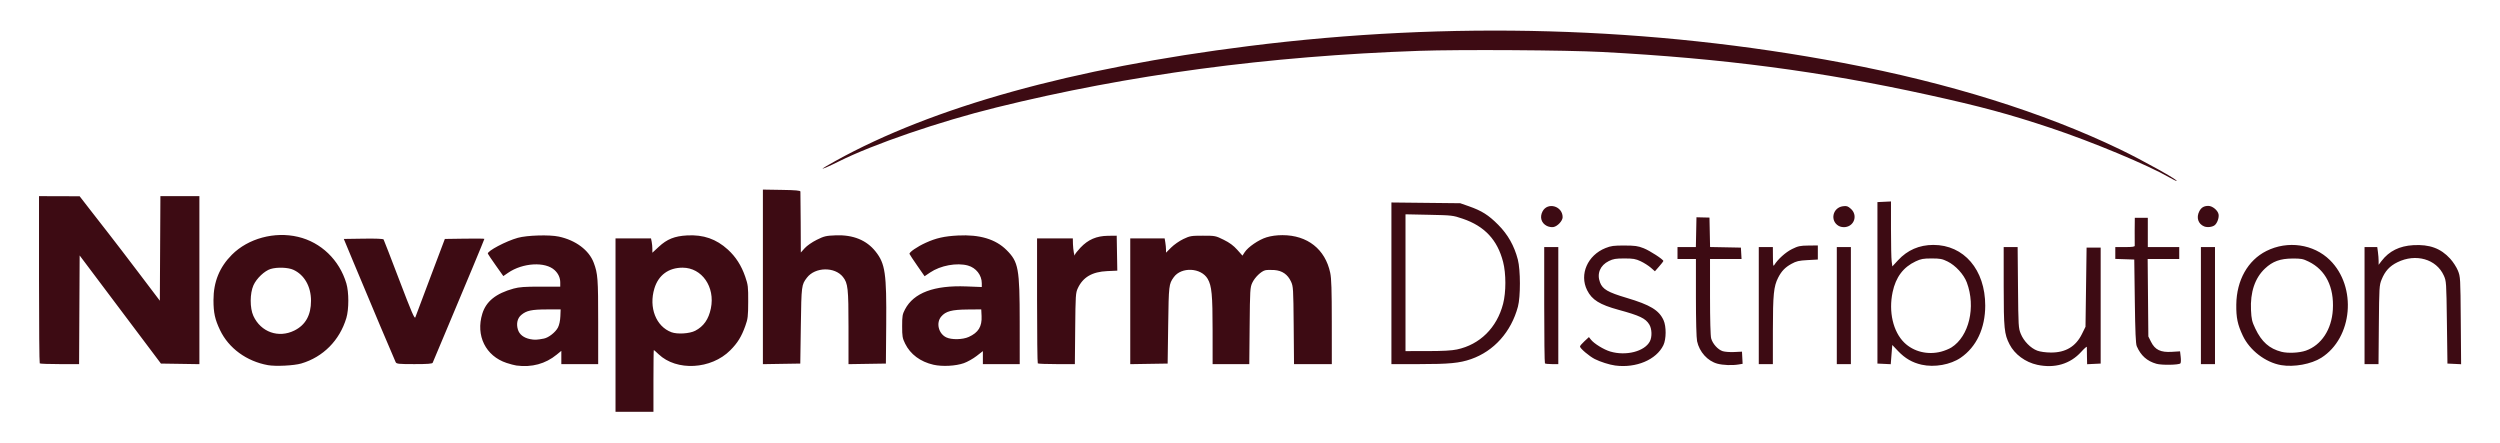
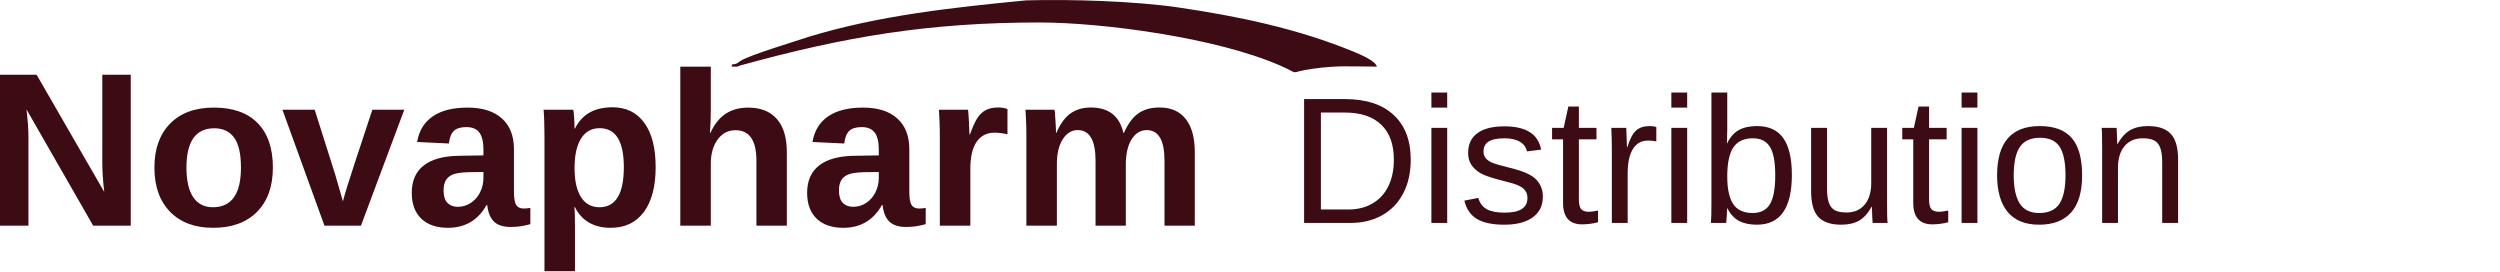
- <svg xmlns="http://www.w3.org/2000/svg" aria-label="Novapharm Distribution logo" role="img" viewBox="0 0 2307 408">
-   <path d="m568 300v-80h16.38 16.37l0.63 3.13c0.34 1.71 0.62 4.69 0.62 6.6v3.49l5.97-5.53c7.59-7.03 14.55-9.82 26.08-10.45 15.08-0.82 26.87 3.28 37.64 13.09 7.31 6.68 12.48 14.75 16 24.98 2.61 7.6 2.81 9.27 2.75 23.19-0.06 13.51-0.32 15.72-2.65 22.23-3.54 9.93-7.14 15.76-13.91 22.54-17.65 17.69-49.5 19.43-66.11 3.63-2.25-2.15-4.25-3.9-4.43-3.9-0.19 0-0.34 12.82-0.34 28.5v28.5h-17.5-17.5v-80zm73.5 5.25c7.85-4.07 12.41-10.58 14.5-20.71 4.07-19.74-8.27-37.5-26.07-37.53-12.96-0.02-22.31 6.86-26.05 19.15-5.35 17.61 1.48 35.12 15.75 40.43 5.41 2.02 16.72 1.32 21.87-1.34zm-394.25 31.71c-19.68-3.54-36.21-15.62-44.17-32.28-4.76-9.97-6.08-16.03-6.08-27.83 0-16.71 5.55-30.33 17.03-41.82 15.04-15.03 39.26-21.58 60.97-16.47 21.23 4.99 38.15 21.27 44.61 42.94 2.42 8.12 2.42 23.89 0.01 31.94-6.21 20.69-21.43 36.04-41.62 41.99-6.71 1.97-23.6 2.81-30.75 1.53zm24.49-31.99c10.22-5.11 15.26-14.17 15.26-27.44 0-13.2-6.16-23.97-16.33-28.59-4.85-2.2-14.86-2.56-20.91-0.75-5.6 1.68-13.02 8.71-15.86 15.03-3.36 7.49-3.41 21.07-0.09 28.28 6.88 14.99 23.26 20.8 37.93 13.47zm204.76 32.33c-1.65-0.22-5.7-1.29-9-2.37-19.34-6.38-28.66-25.26-22.42-45.45 3.53-11.43 12.57-18.68 28.92-23.19 5.16-1.42 10.28-1.79 24.75-1.78h18.25v-3.8c0-4.35-1.76-8.23-5.17-11.41-8.61-8.04-29.44-6.86-42.95 2.44l-4.41 3.03-6.97-9.84c-3.83-5.41-7.12-10.29-7.31-10.85-0.78-2.34 16.83-11.64 27.69-14.63 8.59-2.37 29.09-2.98 37.78-1.12 15.6 3.33 27.9 12.53 32.24 24.14 3.77 10.06 4.1 14.51 4.1 54.67v38.86h-17-17v-6.12-6.12l-4.25 3.48c-10.46 8.56-23.02 11.95-37.25 10.06zm25.44-24.87c4.35-0.84 10.73-5.87 12.95-10.22 1.2-2.35 2.05-6.3 2.21-10.27l0.26-6.44-12.93 0.04c-13.97 0.05-18.61 1.06-23.42 5.11-3.55 2.98-4.72 8.03-3.11 13.4 1.37 4.58 5.35 7.71 11.32 8.9 4.11 0.82 6.26 0.73 12.72-0.52zm359.45 24.15c-12.06-2.75-21.3-9.63-26.12-19.44-2.49-5.08-2.77-6.69-2.77-16.14s0.27-11.01 2.67-15.56c8.07-15.28 26.82-22.28 56.58-21.13l14.25 0.56v-3.47c0-7.49-5.31-14.28-12.78-16.36-10.22-2.83-25.32-0.07-34.86 6.39l-5.15 3.48-6.73-9.69c-3.7-5.33-6.93-10.22-7.17-10.86-0.58-1.49 7.02-6.73 15.04-10.36 9.54-4.33 17.08-6.02 29.67-6.68 20.04-1.03 34.68 3.34 44.78 13.38 11.09 11.03 12.16 16.87 12.18 66.55l0.02 38.75h-17-17v-6-6l-5.8 4.51c-3.19 2.47-8.48 5.45-11.75 6.61-7.54 2.67-19.92 3.31-28.06 1.46zm32.59-25.66c8.86-4.01 12.28-9.58 11.82-19.22l-0.3-6.2-12.73 0.11c-14.51 0.12-20.11 1.63-24.24 6.54-4.88 5.79-2.52 15.64 4.59 19.14 4.85 2.39 15.19 2.21 20.86-0.37zm596.52 26.38c-5.22-0.69-13.74-3.39-18.8-5.95-5.12-2.6-13.7-9.88-13.7-11.63 0-0.57 1.86-2.74 4.13-4.84l4.13-3.82 1.86 2.37c2.91 3.69 11.83 9.18 17.81 10.96 14.57 4.32 31.76-0.09 36.57-9.39 2.17-4.2 1.91-11.6-0.55-15.58-3.49-5.65-8.74-8.16-28.25-13.49-17.54-4.79-24.68-9.24-29.12-18.15-7.29-14.62 0.43-32.25 17-38.88 5.05-2.02 7.61-2.36 17.42-2.33 9.79 0.03 12.43 0.4 17.72 2.48 5.74 2.26 18.34 10.44 18.24 11.84-0.03 0.34-1.79 2.6-3.93 5.03l-3.88 4.42-3.78-3.32c-2.08-1.82-6.27-4.49-9.32-5.92-4.76-2.23-6.91-2.6-15.05-2.6-7.99 0-10.27 0.38-14.35 2.39-8.09 3.98-11.25 11.64-8.15 19.75 2.4 6.29 7.23 9.09 24.54 14.23 21.8 6.48 29.9 11.38 34.09 20.61 2.61 5.74 2.53 17.52-0.15 23.05-6.51 13.45-25.19 21.33-44.48 18.77zm282.75-0.76c-8.56-1.94-15.25-5.81-21.66-12.53l-5.4-5.67-0.71 8.88-0.7 8.87-6.14-0.3-6.14-0.29v-74.5-74.5l12.5-0.6v25.41c0 13.98 0.28 27.46 0.63 29.97l0.62 4.56 5.3-5.72c8.66-9.36 19.55-14.08 32.49-14.11 28.28-0.05 47.93 22.91 47.93 55.99 0 20.93-8.08 38.1-22.62 48.1-9.41 6.47-24.26 9.12-36.1 6.44zm18.04-12.03c3.14-0.82 7.42-2.56 9.5-3.88 16.25-10.26 22.66-37.32 14.19-59.96-2.79-7.46-10.4-15.75-17.79-19.38-4.95-2.43-6.86-2.79-14.69-2.79-7.66 0-9.85 0.4-14.68 2.66-11.47 5.38-18.39 14.59-21.31 28.36-3.84 18.12 0.42 36.55 10.77 46.67 8.58 8.37 21.59 11.56 34.01 8.32zm88.71 12.14c-10.98-2.37-20.87-9.66-25.59-18.88-4.88-9.53-5.38-14.47-5.4-53.52l-0.01-36.25h6.43 6.44l0.34 37.25c0.32 35.73 0.42 37.48 2.55 42.78 2.71 6.75 9.11 13.28 15.24 15.56 2.72 1 7.66 1.69 12.5 1.73 13.55 0.12 23.01-5.52 28.72-17.11l3.28-6.66 0.5-36.53 0.5-36.52h6.5 6.5v53.5 53.5l-12.5 0.6-0.16-7.3c-0.08-4.02-0.13-7.89-0.1-8.61s-2.32 1.32-5.23 4.53c-10.1 11.17-24.44 15.39-40.51 11.93zm225 0.29c-14.39-2.47-28.95-13.65-35.32-27.12-4.84-10.24-6.19-16.65-6.03-28.82 0.27-22.38 10.64-40.81 27.79-49.4 19.62-9.83 43.51-6.41 58.58 8.4 25.17 24.73 21.03 71.78-7.92 90.15-9.28 5.89-25.27 8.82-37.1 6.79zm22.87-13.39c14.29-5.05 23.79-19.46 24.88-37.77 1.25-20.97-6.63-36.66-22.26-44.34-5.33-2.62-6.98-2.93-14.99-2.87-11.38 0.08-18.35 2.62-25.37 9.23-9.3 8.75-13.7 21.84-12.91 38.35 0.41 8.43 0.91 10.59 3.98 17.06 5.82 12.24 12.97 18.58 24.18 21.44 5.99 1.52 16.5 1.01 22.49-1.1zm-543.05 12.06c-9.05-2.44-16.63-10.83-18.76-20.76-0.63-2.96-1.06-19.17-1.06-40.4v-35.45h-8.5-8.5v-5.5-5.5h8.47 8.47l0.56-27.5 6 0.15 6 0.14 0.56 27.16 14.22 0.27 14.22 0.28 0.6 10.5h-14.55-14.55l0.01 34.75c0 21.16 0.41 36.23 1.05 38.53 1.38 4.97 6.18 10.31 10.56 11.76 1.94 0.64 6.76 1.01 10.7 0.81l7.18-0.35 0.3 5.61 0.29 5.61-3.79 0.63c-5.86 0.97-14.32 0.65-19.48-0.74zm405.13 0.09c-8.69-2.46-14.39-7.56-18.14-16.2-0.96-2.22-1.43-13.06-1.8-41.5l-0.51-38.5-17.5-0.58v-5.46-5.46h9.04c6.66 0 9-0.33 8.89-1.25-0.09-0.69-0.11-6.76-0.05-13.5l0.12-12.25h6 6v13.5 13.5h14.5 14.5v5.5 5.5h-14.57-14.57l0.64 71.5 2.5 5c3.66 7.31 8.87 9.82 19.12 9.18l7.63-0.47 0.6 5.11c0.34 2.82 0.21 5.52-0.28 6.01-1.5 1.5-17.2 1.77-22.12 0.37zm-1953.28-0.37c-0.37-0.36-0.67-35.24-0.67-77.5v-76.83l18.75 0.06 18.75 0.05 9 11.62c4.95 6.39 13.08 16.83 18.06 23.19 4.99 6.37 17.59 22.83 28 36.58l18.94 25 0.52-96.5h17.99 17.99v77.52 77.53l-17.75-0.28-17.74-0.27-37.51-49.88-37.5-49.88-0.52 100.26h-17.82c-9.81 0-18.13-0.3-18.49-0.67zm328.47-1.08c-0.99-1.88-24.21-56.88-38.93-92.25l-8.95-21.5 18.05-0.27c11.41-0.18 18.27 0.1 18.67 0.74 0.34 0.55 6.89 17.47 14.55 37.59 11.24 29.52 14.08 36.13 14.74 34.26 0.44-1.28 6.76-18.07 14.02-37.32l13.22-35 18.24-0.27c10.04-0.15 18.25-0.07 18.25 0.19 0 0.53-17.31 42.09-35.21 84.58-6.61 15.68-12.24 29.06-12.51 29.75-0.37 0.93-4.7 1.25-16.85 1.25-14.56 0-16.46-0.19-17.29-1.75zm338.86-78.75v-80.55l17.25 0.28c12.9 0.2 17.28 0.58 17.37 1.52 0.07 0.69 0.19 13.63 0.26 28.75l0.12 27.51 3.62-4.01c2.1-2.32 6.78-5.57 11.14-7.73 6.81-3.36 8.43-3.75 17.32-4.1 16.14-0.65 28.58 4.4 36.95 14.99 8.86 11.2 10.15 20.15 9.77 67.34l-0.3 36-17.25 0.27-17.25 0.28v-33.84c0-36.11-0.51-40.77-5.09-46.6-7.57-9.62-25.72-9.28-33.28 0.64-5 6.54-5.08 7.21-5.62 44.25l-0.51 35-17.25 0.27-17.25 0.28v-80.55zm253.67 79.83c-0.37-0.36-0.67-26.46-0.67-58v-57.33h16.5 16.5l0.12 5.25c0.11 4.93 1.5 12.79 1.76 9.94 0.07-0.72 2.38-3.7 5.15-6.63 7.1-7.5 14.84-10.84 25.44-10.97l8.03-0.09 0.27 16.13 0.28 16.13-9.28 0.41c-13.87 0.61-22.4 5.58-27.17 15.83-1.97 4.23-2.12 6.47-2.41 37.25l-0.31 32.75h-16.78c-9.22 0-17.07-0.3-17.43-0.67zm85.33-57.31v-58.02h15.87 15.87l0.62 3.75c0.34 2.06 0.62 5.02 0.63 6.58l0.01 2.83 4.75-4.75c2.61-2.61 7.67-6.13 11.25-7.83 6.09-2.89 7.22-3.08 18.05-3.08 11.35 0 11.69 0.07 19.2 3.78 5.42 2.68 9.04 5.35 12.47 9.2l4.83 5.42 1.98-3.07c3.11-4.85 12.95-11.59 20.17-13.82 4.28-1.32 9.32-2.01 14.72-2.01 23.07 0 39.49 12.94 44.11 34.75 1.1 5.18 1.44 15.76 1.45 45.5l0.02 38.75h-17.44-17.44l-0.31-35.75c-0.3-34.02-0.41-35.97-2.44-40.36-3.08-6.66-8.14-10.17-15.43-10.7-3.23-0.23-7-0.14-8.39 0.21-3.84 0.96-9.65 6.59-11.97 11.6-1.96 4.24-2.1 6.52-2.41 39.75l-0.33 35.25h-16.92-16.92l-0.01-30.75c-0.01-33.25-0.79-41.49-4.53-47.9-6.09-10.42-24.38-11.3-31.35-1.5-4.48 6.29-4.59 7.24-5.11 44.15l-0.5 35.5-17.25 0.27-17.25 0.28v-58.03zm241-16.59v-74.58l31.75 0.35 31.75 0.34 8 2.8c11.88 4.17 18.11 8.1 27.03 17.08 8.97 9.02 14.81 19.36 18.12 32.08 2.52 9.7 2.57 34.23 0.09 43.5-6.24 23.27-22.09 41.01-43.25 48.39-10.56 3.69-20.19 4.61-48.06 4.61h-25.43v-74.57zm60.41 61.07c21.24-4.5 36.94-20.03 42.66-42.2 2.77-10.74 2.77-27.87-0.01-38.61-5.23-20.32-17.07-32.99-37.21-39.84-9.14-3.12-9.84-3.2-31.1-3.64l-21.75-0.45v63.12 63.12l20.25-0.02c13.91-0.01 22.42-0.47 27.16-1.48zm81.26 12.83c-0.37-0.36-0.67-24.66-0.67-54v-53.33h6.5 6.5v54 54h-5.83c-3.21 0-6.14-0.3-6.5-0.67zm197.33-53.33v-54h6.5 6.5l0.06 9.25c0.05 7.6 0.27 8.9 1.25 7.3 3.25-5.3 10.51-11.83 16.38-14.72 5.62-2.77 7.47-3.16 15.11-3.24l8.7-0.09v6.5 6.5l-9.5 0.52c-8.06 0.44-10.31 0.96-14.83 3.45-5.85 3.22-9.19 6.69-12.29 12.77-4.1 8.03-4.84 15.45-4.86 48.51l-0.02 31.25h-6.5-6.5v-54zm72 0v-54h6.5 6.5v54 54h-6.5-6.5v-54zm336 0v-54h6.5 6.5v54 54h-6.5-6.5v-54zm151 0v-54h5.86 5.87l0.63 4.64c0.35 2.55 0.64 6.23 0.64 8.18v3.54l2.75-3.6c6.93-9.05 16.49-13.8 29.25-14.52 15-0.86 25.28 2.91 34.02 12.47 2.68 2.93 5.87 7.86 7.15 11.04 2.27 5.63 2.33 6.6 2.63 46.05l0.31 40.3-6.31-0.3-6.3-0.3-0.5-38c-0.49-37.4-0.54-38.08-2.89-43.29-6.85-15.15-25.8-20.56-42.77-12.21-7.23 3.56-11.45 8.19-14.6 16-2.13 5.27-2.23 7.02-2.54 41.75l-0.31 36.25h-6.45-6.44v-54zm-754.62-73.54c-5.06-2.57-6.69-8.03-3.95-13.31 4.66-9.02 18.57-5.05 18.57 5.28 0 3.37-4.75 8.45-8.5 9.09-1.73 0.3-4.31-0.15-6.12-1.06zm269.4 0.03c-8.26-4.63-5.67-16.89 3.83-18.16 3.54-0.48 4.56-0.15 7.38 2.37 6.39 5.71 3.4 15.67-5.04 16.84-2.07 0.29-4.54-0.13-6.17-1.05zm337.22 0.44c-5.56-2.27-7.47-8.19-4.49-13.95 1.81-3.49 4.3-4.98 8.35-4.98 3.77 0 8.73 4.07 9.43 7.74 0.59 3.06-1.16 8.08-3.48 10-2.16 1.8-6.91 2.37-9.81 1.19zm-32-45.13c-19.74-11.44-71.15-32.89-109.5-45.69-38.22-12.76-64.39-19.83-113.09-30.54-99.11-21.81-189.43-33.69-300.91-39.6-33.04-1.75-131.19-2.36-169-1.05-139.51 4.85-267.66 22.01-390 52.23-52.59 12.99-113.71 33.94-145.5 49.86-8.41 4.22-15 7.08-15 6.52 0-0.21 5.35-3.34 11.9-6.97 89.85-49.82 218.66-85.62 381.6-106.06 185.8-23.31 370.7-18.05 548.5 15.6 97.48 18.45 184.42 45.6 255.39 79.76 21.29 10.25 55.01 29.08 52.11 29.11-0.55 0.01-3.47-1.42-6.5-3.17z" fill="#3D0B13" fill-rule="evenodd" />
+ <svg xmlns="http://www.w3.org/2000/svg" width="13000" height="1410.25" viewBox="0 0 13000 1410.254" role="img" aria-label="NovaPharm Distribution">
+   <g fill="#3D0B13" transform="translate(7.07762,0.0002370734)">
+     <g transform="matrix(1.01351,0,0,1,-5752.5,474.345)">
+       <path d="M 6146.853,699.13 5804.776,94.645 q 10.028,88.026 10.028,141.511 V 699.13 H 5668.836 V -85.865 h 187.752 L 6203.68,523.634 q -10.028,-84.126 -10.028,-153.21 V -85.865 h 145.968 V 699.13 Z m 922.048,-301.964 q 0,146.525 -81.341,230.094 -81.341,83.012 -225.08,83.012 -140.954,0 -221.18,-83.569 -80.227,-83.569 -80.227,-229.537 0,-145.411 80.227,-228.423 80.227,-83.569 224.523,-83.569 147.639,0 225.08,80.784 77.998,80.227 77.998,231.208 z m -163.796,0 q 0,-107.526 -35.099,-155.996 -35.099,-48.47 -101.954,-48.47 -142.625,0 -142.625,204.466 0,100.84 34.542,153.768 35.099,52.37 100.84,52.37 144.296,0 144.296,-206.138 z M 7520.733,699.13 H 7333.538 L 7117.929,96.317 h 165.467 l 105.297,337.063 q 8.357,27.856 39.556,139.282 5.571,-22.842 22.842,-80.227 17.271,-57.384 128.14,-396.119 h 163.796 z m 446.26,11.143 q -87.469,0 -136.497,-47.356 -49.027,-47.913 -49.027,-134.268 0,-93.598 60.727,-142.068 61.284,-48.47 177.167,-50.699 l 129.811,-2.229 v -30.642 q 0,-59.056 -20.614,-87.469 -20.614,-28.971 -67.413,-28.971 -43.456,0 -64.07,20.057 -20.057,19.5 -25.071,65.184 l -163.239,-7.8 q 15.042,-88.026 80.227,-133.154 65.741,-45.685 178.838,-45.685 114.211,0 176.053,56.27 61.841,56.27 61.841,159.896 v 219.509 q 0,50.699 11.143,70.198 11.7,18.942 38.442,18.942 17.828,0 34.542,-3.343 v 84.684 q -13.928,3.343 -25.071,6.128 -11.143,2.786 -22.285,4.457 -11.143,1.671 -23.956,2.786 -12.257,1.114 -28.971,1.114 -59.056,0 -87.469,-28.971 -27.857,-28.971 -33.428,-85.241 h -3.343 q -65.741,118.668 -198.338,118.668 z m 182.181,-290.264 -80.227,1.114 q -54.599,2.229 -77.441,12.257 -22.842,9.471 -35.099,29.528 -11.7,20.057 -11.7,53.484 0,42.899 19.5,64.07 20.057,20.614 52.927,20.614 36.77,0 66.855,-20.057 30.642,-20.057 47.913,-55.156 17.271,-35.656 17.271,-75.212 z m 883.606,-25.071 q 0,150.982 -60.727,233.437 -60.17,81.898 -170.481,81.898 -63.513,0 -110.869,-27.299 -46.799,-27.856 -71.87,-79.669 h -3.343 q 3.343,16.714 3.343,101.397 v 231.208 H 8462.281 V 235.042 q 0,-85.241 -4.457,-138.725 h 152.096 q 2.786,10.028 4.457,39.556 2.228,29.528 2.228,58.499 h 2.228 q 52.927,-110.869 192.767,-110.869 105.297,0 163.239,81.341 57.941,80.784 57.941,230.094 z m -163.239,0 q 0,-202.795 -124.24,-202.795 -62.398,0 -95.826,54.599 -32.871,54.599 -32.871,152.653 0,97.498 32.871,150.982 33.428,52.927 94.712,52.927 125.354,0 125.354,-208.366 z m 444.032,-178.281 q 31.756,-69.084 79.669,-100.283 47.913,-31.199 114.211,-31.199 95.826,0 147.082,59.056 51.256,59.056 51.256,172.71 V 699.13 H 9549.796 V 361.51 q 0,-158.782 -107.526,-158.782 -56.827,0 -91.926,49.027 -34.542,48.47 -34.542,124.797 V 699.13 H 9159.249 v -826.779 h 156.553 V 97.988 q 0,60.727 -4.457,118.668 z m 681.926,493.616 q -87.469,0 -136.497,-47.356 -49.027,-47.913 -49.027,-134.268 0,-93.598 60.727,-142.068 61.284,-48.47 177.167,-50.699 l 129.811,-2.229 v -30.642 q 0,-59.056 -20.614,-87.469 -20.614,-28.971 -67.413,-28.971 -43.456,0 -64.07,20.057 -20.056,19.5 -25.07,65.184 l -163.239,-7.8 q 15.043,-88.026 80.227,-133.154 65.741,-45.685 178.839,-45.685 114.211,0 176.053,56.27 61.841,56.27 61.841,159.896 v 219.509 q 0,50.699 11.142,70.198 11.7,18.942 38.442,18.942 17.828,0 34.542,-3.343 v 84.684 q -13.928,3.343 -25.07,6.128 -11.143,2.786 -22.286,4.457 -11.142,1.671 -23.956,2.786 -12.257,1.114 -28.971,1.114 -59.056,0 -87.469,-28.971 -27.857,-28.971 -33.428,-85.241 h -3.343 q -65.741,118.668 -198.338,118.668 z m 182.181,-290.264 -80.227,1.114 q -54.599,2.229 -77.441,12.257 -22.842,9.471 -35.099,29.528 -11.7,20.057 -11.7,53.484 0,42.899 19.5,64.07 20.057,20.614 52.927,20.614 36.771,0 66.856,-20.057 30.642,-20.057 47.913,-55.156 17.271,-35.656 17.271,-75.212 z M 10490.787,699.13 V 237.827 q 0,-49.584 -1.671,-82.455 -1.115,-33.428 -2.786,-59.056 h 149.311 q 1.671,10.028 4.457,61.284 2.785,50.699 2.785,67.413 h 2.229 q 22.842,-63.513 40.67,-89.141 17.828,-26.185 42.342,-38.442 24.514,-12.814 61.284,-12.814 30.085,0 48.47,8.357 V 223.899 q -37.884,-8.357 -66.855,-8.357 -58.499,0 -91.369,47.356 -32.314,47.356 -32.314,140.396 V 699.13 Z m 798.923,0 V 360.953 q 0,-158.782 -91.369,-158.782 -47.356,0 -77.441,48.47 -29.528,48.47 -29.528,125.354 V 699.13 h -156.553 V 231.142 q 0,-48.47 -1.672,-79.112 -1.114,-31.199 -2.785,-55.713 h 149.31 q 1.672,10.585 4.457,56.827 2.786,45.685 2.786,62.956 h 2.229 q 28.97,-69.084 71.869,-100.283 43.456,-31.199 103.626,-31.199 138.168,0 167.696,131.482 h 3.343 q 30.642,-70.198 73.541,-100.84 42.899,-30.642 109.197,-30.642 88.026,0 134.268,60.17 46.242,59.613 46.242,171.596 V 699.13 h -155.439 V 360.953 q 0,-158.782 -91.369,-158.782 -45.685,0 -75.213,44.57 -28.97,44.013 -31.756,122.011 V 699.13 Z" />
+     </g>
+     <path d="m 7328.718,830.659 q 0,99.643 -38.852,174.605 -38.852,74.504 -110.156,114.27 -71.305,39.766 -164.549,39.766 H 6774.28 V 515.274 h 212.999 q 163.635,0 252.308,82.274 89.131,81.817 89.131,233.111 z m -87.759,0 q 0,-119.755 -65.82,-182.375 -65.362,-63.077 -189.688,-63.077 H 6861.582 v 504.159 h 143.523 q 70.847,0 124.326,-31.081 53.935,-31.081 82.731,-89.588 28.796,-58.506 28.796,-138.038 z M 7436.132,1159.3 V 664.739 h 82.274 V 1159.3 Z m 0,-599.689 v -78.618 h 82.274 V 559.611 Z m 579.578,463.022 q 0,69.933 -53.021,107.871 -52.564,37.938 -147.637,37.938 -92.33,0 -142.609,-30.167 -49.822,-30.624 -64.905,-95.073 l 72.676,-14.169 q 10.513,39.766 43.423,58.506 32.91,18.283 91.416,18.283 62.62,0 91.416,-19.197 29.253,-19.197 29.253,-57.592 0,-29.253 -20.111,-47.536 -20.111,-18.283 -64.905,-30.167 l -58.963,-15.541 q -70.847,-18.283 -101.015,-35.652 -29.71,-17.826 -46.622,-42.966 -16.912,-25.139 -16.912,-61.706 0,-67.648 47.993,-102.843 48.45,-35.652 140.781,-35.652 81.817,0 129.811,28.796 48.45,28.796 61.249,92.33 l -74.047,9.142 q -6.856,-32.91 -37.023,-50.279 -29.71,-17.826 -79.989,-17.826 -55.764,0 -82.274,16.912 -26.511,16.912 -26.511,51.193 0,21.026 10.97,34.738 10.97,13.712 32.453,23.311 21.483,9.599 90.502,26.511 65.362,16.455 94.159,30.624 28.796,13.712 45.251,30.624 16.912,16.912 26.054,39.309 9.142,21.94 9.142,50.279 z m 287.046,133.01 q -40.68,10.97 -83.189,10.97 -98.729,0 -98.729,-111.985 V 724.617 h -57.135 v -59.877 h 60.334 l 24.225,-110.613 h 54.85 v 110.613 h 91.416 v 59.877 h -91.416 v 312.186 q 0,35.652 11.427,50.279 11.884,14.169 40.68,14.169 16.455,0 47.536,-6.399 z m 71.761,3.657 V 779.924 q 0,-52.107 -2.742,-115.184 h 77.704 q 3.657,84.103 3.657,101.015 h 1.828 q 19.654,-63.534 45.251,-86.845 25.596,-23.311 72.219,-23.311 16.455,0 33.367,4.571 v 75.418 q -16.455,-4.571 -43.88,-4.571 -51.193,0 -78.161,44.337 -26.968,43.88 -26.968,126.154 V 1159.3 Z m 309.443,0 V 664.739 h 82.274 V 1159.3 Z m 0,-599.689 v -78.618 h 82.274 V 559.611 Z m 626.657,350.123 q 0,258.707 -181.918,258.707 -56.221,0 -93.701,-20.112 -37.023,-20.569 -60.335,-65.82 h -0.914 q 0,14.169 -1.828,43.423 -1.828,28.796 -2.742,33.367 h -79.532 q 2.743,-24.682 2.743,-101.929 V 480.993 h 82.274 V 674.338 q 0,29.71 -1.828,69.933 h 1.828 q 22.854,-47.536 60.335,-68.105 37.938,-20.569 93.701,-20.569 93.701,0 137.581,63.077 44.337,63.077 44.337,191.059 z m -86.388,2.742 q 0,-103.757 -27.425,-148.551 -27.425,-44.794 -89.131,-44.794 -69.476,0 -101.472,47.536 -31.539,47.536 -31.539,150.836 0,97.358 31.081,143.98 31.081,46.165 101.015,46.165 62.163,0 89.588,-45.708 27.882,-46.165 27.882,-149.465 z m 269.22,-247.737 v 313.557 q 0,48.908 9.599,75.875 9.599,26.968 30.624,38.852 21.026,11.884 61.706,11.884 59.42,0 93.701,-40.68 34.281,-40.68 34.281,-112.899 v -286.589 h 82.274 v 388.975 q 0,86.388 2.743,105.585 h -77.704 q -0.457,-2.285 -0.914,-12.341 -0.457,-10.056 -1.371,-22.854 -0.457,-13.255 -1.371,-49.365 h -1.371 q -28.339,51.193 -65.82,72.676 -37.023,21.026 -92.33,21.026 -81.36,0 -119.298,-40.223 -37.481,-40.68 -37.481,-133.924 V 664.739 Z m 630.313,490.904 q -40.68,10.97 -83.188,10.97 -98.73,0 -98.73,-111.985 V 724.617 h -57.135 v -59.877 h 60.335 l 24.225,-110.613 h 54.85 v 110.613 h 91.416 v 59.877 h -91.416 v 312.186 q 0,35.652 11.427,50.279 11.884,14.169 40.68,14.169 16.455,0 47.536,-6.399 z m 69.477,3.657 V 664.739 h 82.274 V 1159.3 Z m 0,-599.689 v -78.618 h 82.274 V 559.611 Z m 626.656,351.952 q 0,129.811 -57.135,193.345 -57.135,63.534 -165.92,63.534 -108.328,0 -163.634,-65.82 -55.307,-66.277 -55.307,-191.059 0,-255.965 221.684,-255.965 113.356,0 166.834,62.62 53.478,62.163 53.478,193.345 z m -86.388,0 q 0,-102.386 -30.624,-148.551 -30.167,-46.622 -101.929,-46.622 -72.219,0 -104.671,47.536 -31.996,47.079 -31.996,147.637 0,97.815 31.539,147.18 31.995,48.908 100.1,48.908 74.047,0 105.586,-47.536 31.995,-47.536 31.995,-148.551 z M 11236.295,1159.3 V 845.743 q 0,-48.908 -9.599,-75.875 -9.598,-26.968 -30.624,-38.852 -21.026,-11.884 -61.706,-11.884 -59.42,0 -93.701,40.68 -34.281,40.68 -34.281,112.899 V 1159.3 h -82.275 V 770.325 q 0,-86.388 -2.742,-105.585 h 77.704 q 0.457,2.285 0.914,12.341 0.457,10.056 0.914,23.311 0.914,12.798 1.828,48.908 h 1.371 q 28.339,-51.193 65.363,-72.219 37.48,-21.483 92.787,-21.483 81.36,0 118.841,40.68 37.938,40.223 37.938,133.467 V 1159.3 Z" />
+     <path d="m 3798.2,335.41 v 10.94 c 25.22,0 25.14,2.61 43.44,-5.73 545.14,-150.68 982.4,-223.72 1557.28,-223.72 324.13,0 918.26,78.21 1251,224.06 116.43,51.13 30.48,35.9 169.63,16.49 133.21,-18.56 196.42,-11.1 333.06,-11.1 -8.31,-31.26 -86.65,-62.95 -119.56,-77.12 C 6740.31,148.62 6428.8,83.83 6116.81,38.2 5897.55,6.3 5561.68,-5.01 5327.73,1.99 c -380.39,37.17 -764.5,77.87 -1131.89,190.2 -68.09,23.38 -308.46,94.44 -354.74,126.03 -16.37,11.15 -15.95,14.94 -42.9,17.19 z" />
+   </g>
</svg>
